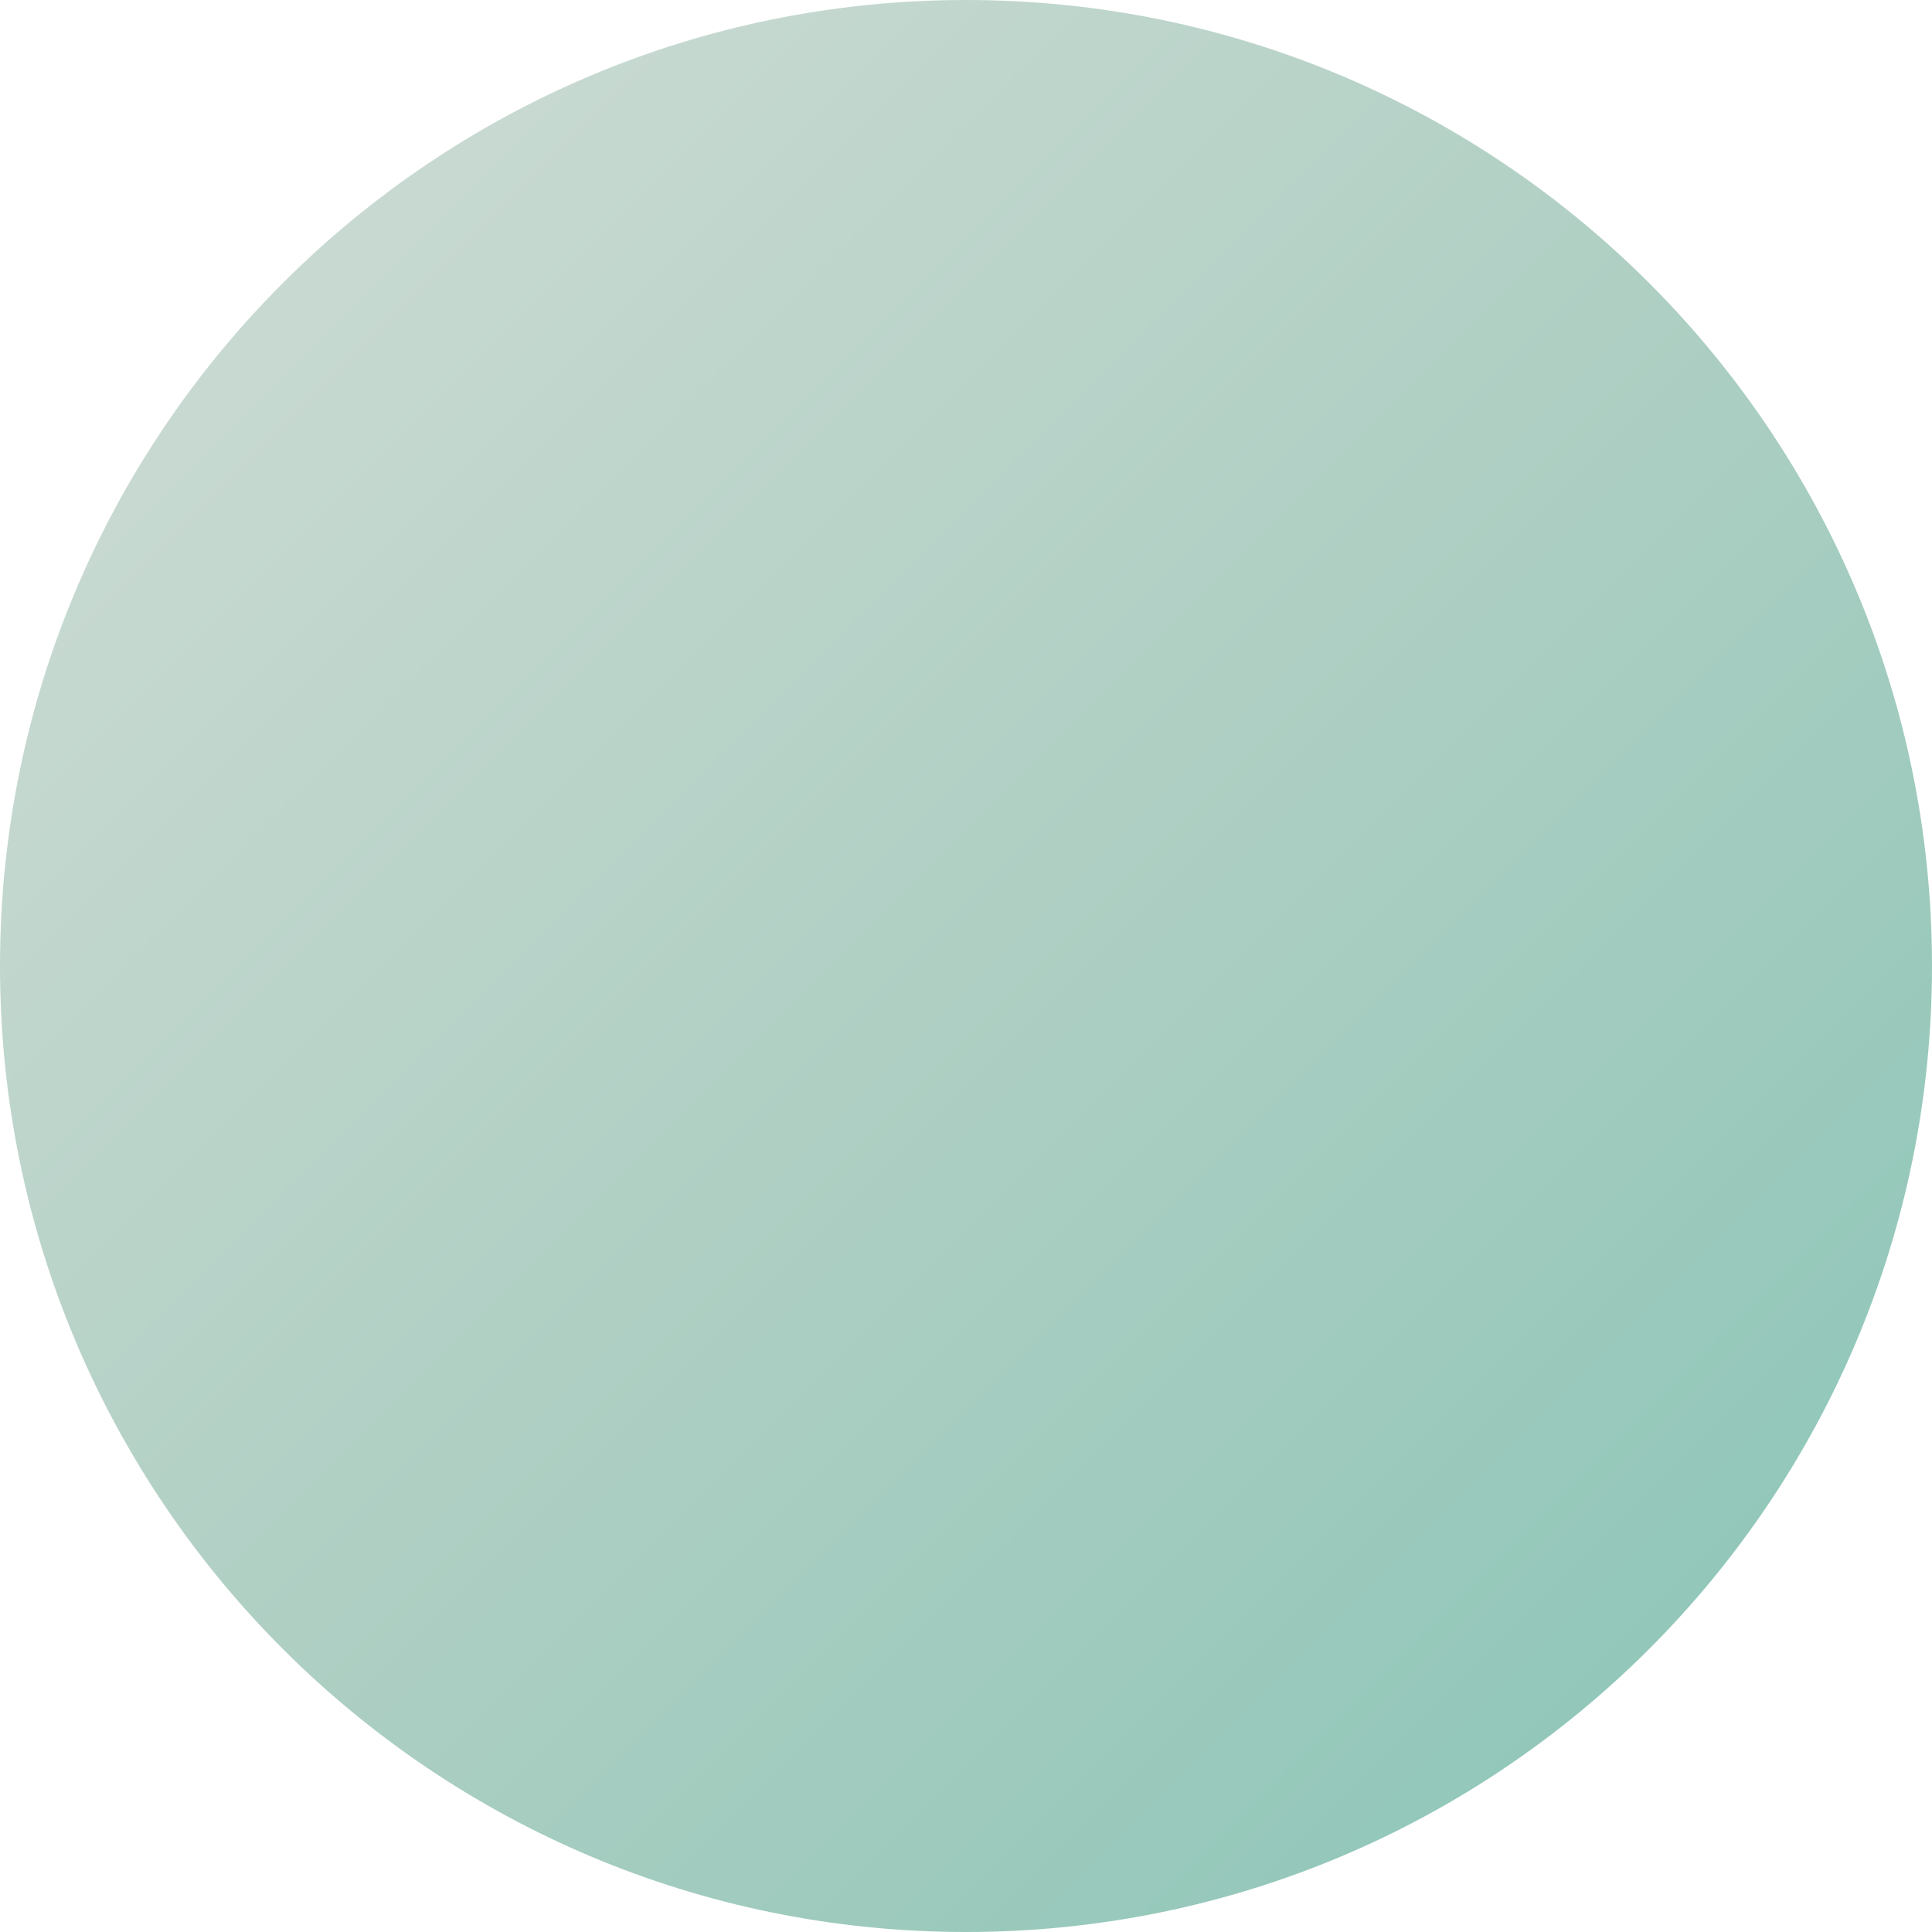
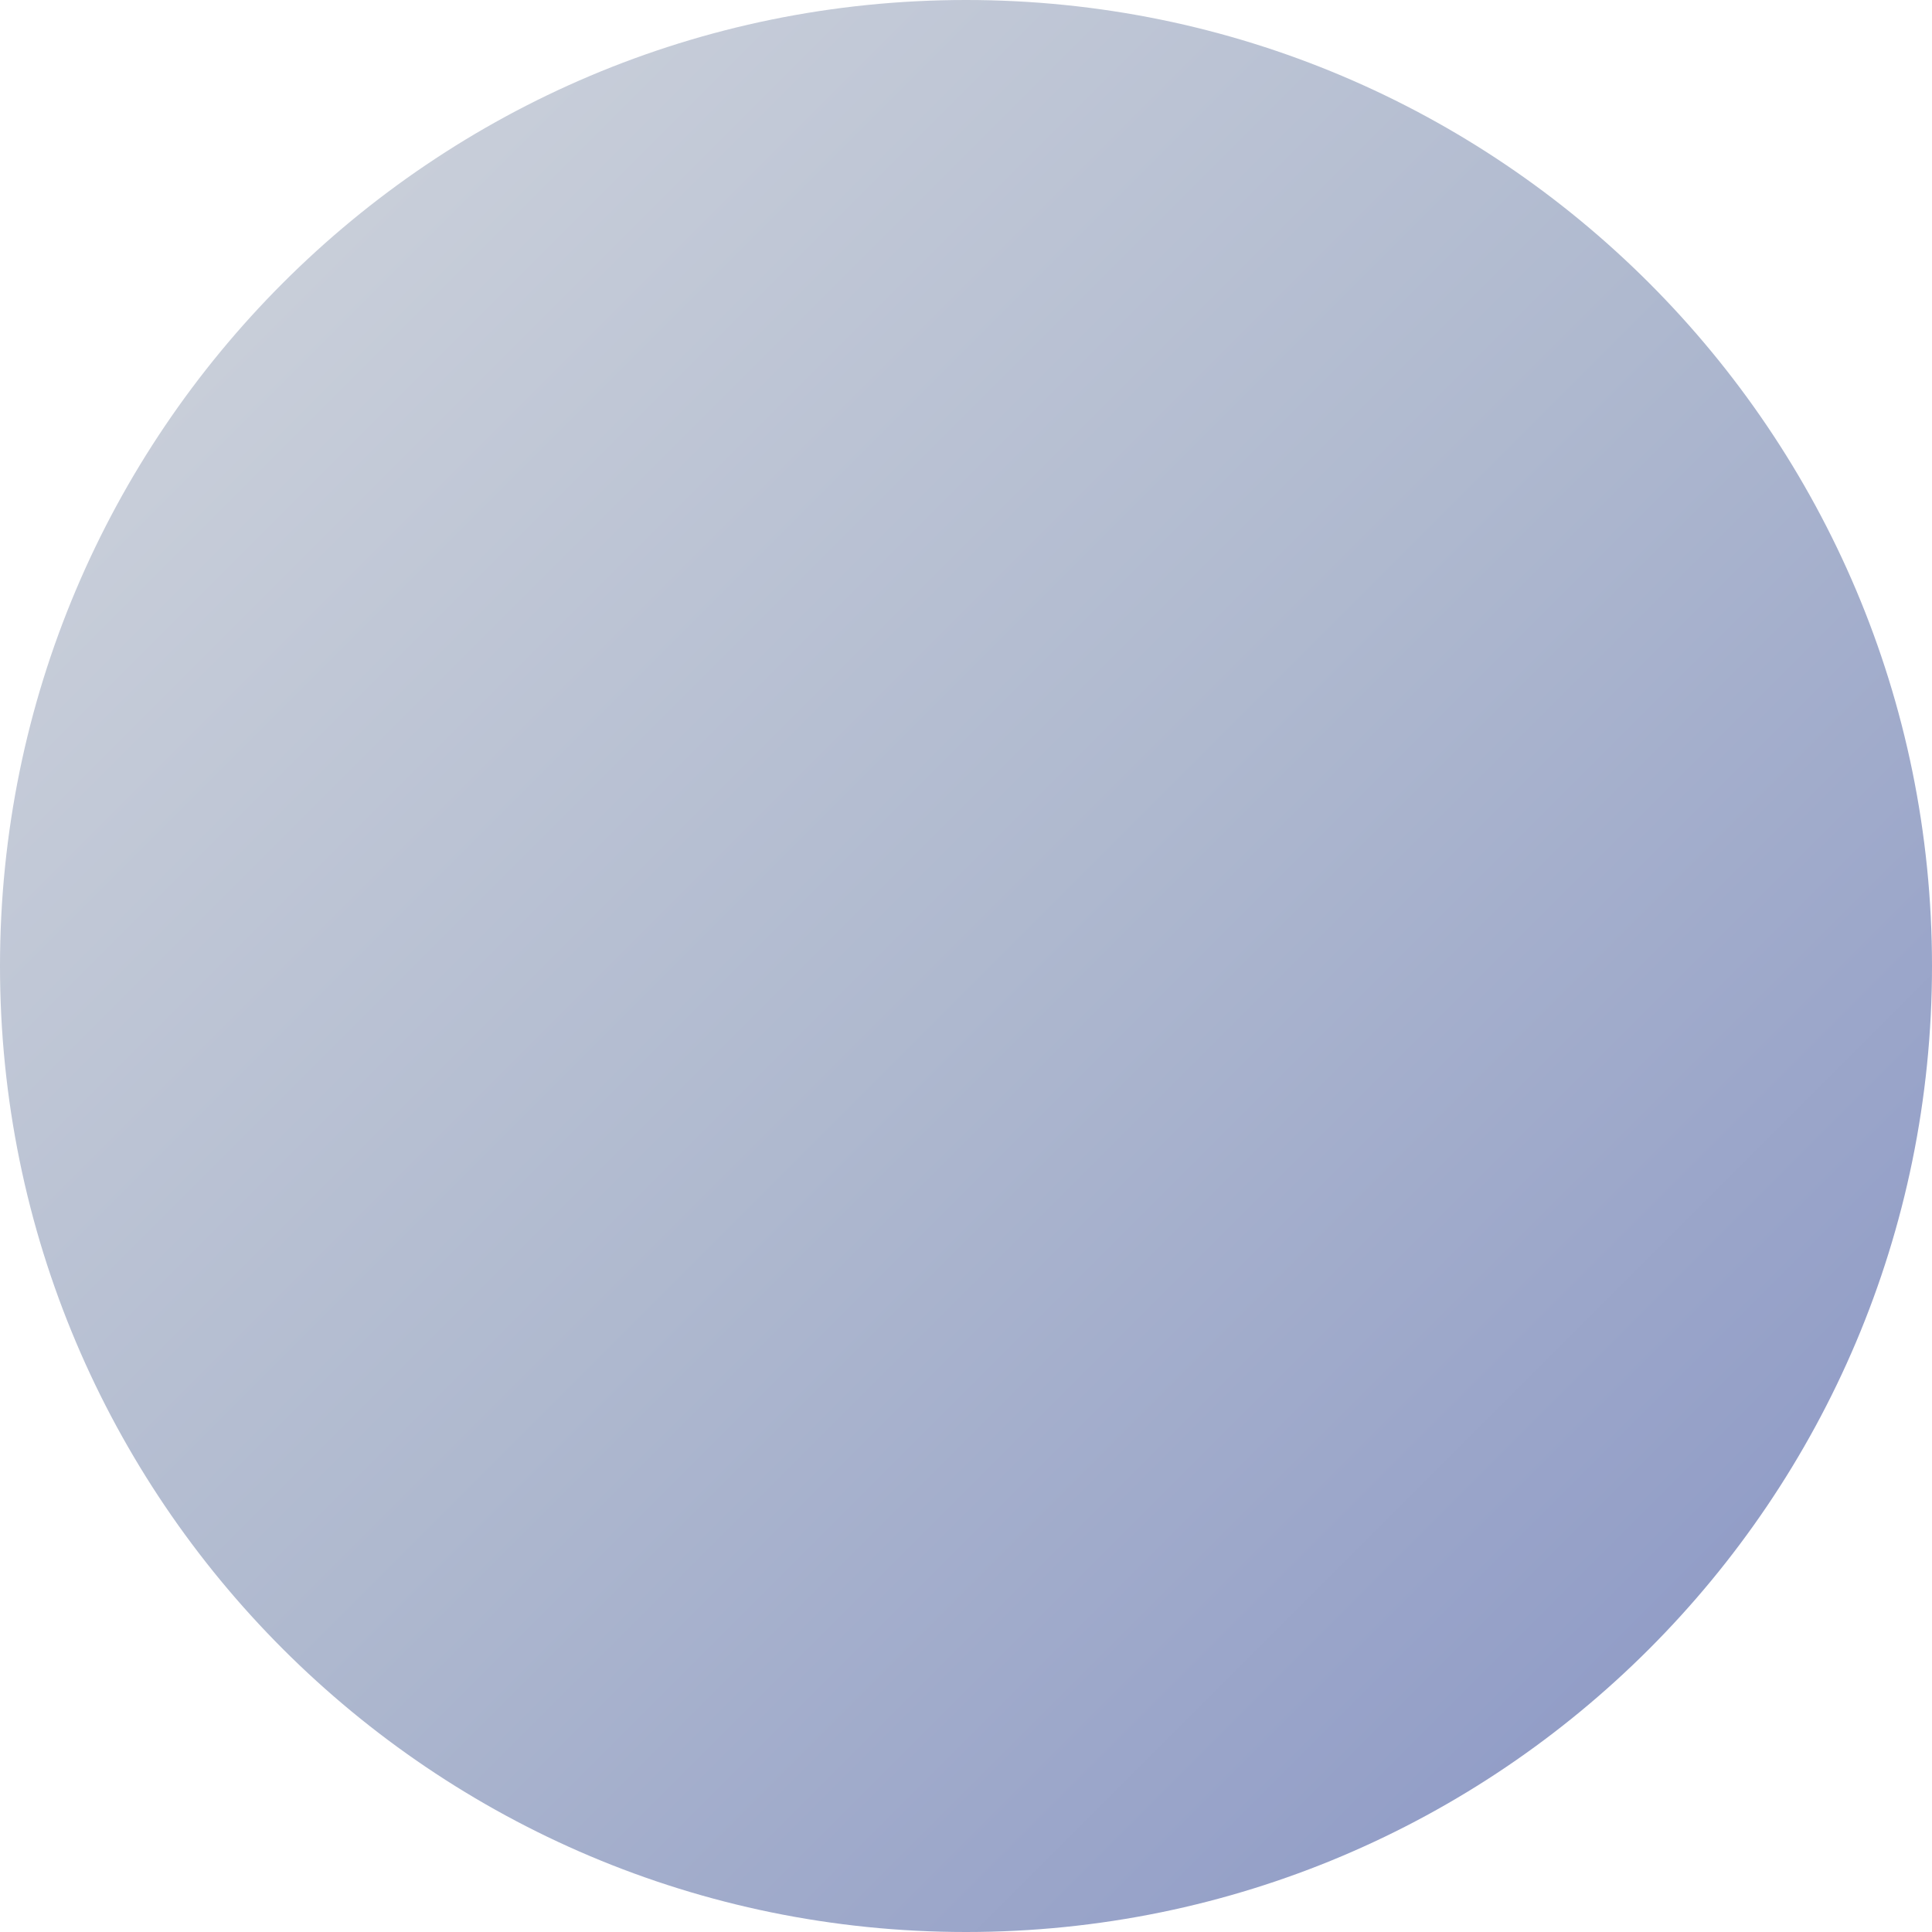
<svg xmlns="http://www.w3.org/2000/svg" width="48" height="48" viewBox="0 0 48 48">
  <defs>
-     <linearGradient id="grad_1751058184" x1="0%" y1="0%" x2="100%" y2="100%">
-       <stop offset="0%" style="stop-color:#d3ded8;stop-opacity:1" />
-       <stop offset="50%" style="stop-color:#afcfc3;stop-opacity:1" />
-       <stop offset="100%" style="stop-color:#86c4b6;stop-opacity:1" />
+     <linearGradient id="grad_1751091640" x1="0%" y1="0%" x2="100%" y2="100%">
+       <stop offset="0%" style="stop-color:#d3d7de;stop-opacity:1" />
+       <stop offset="50%" style="stop-color:#afb9cf;stop-opacity:1" />
+       <stop offset="100%" style="stop-color:#8692c4;stop-opacity:1" />
    </linearGradient>
-     <linearGradient id="grad_hover_1751058184" x1="0%" y1="0%" x2="100%" y2="100%">
-       <stop offset="0%" style="stop-color:#a0baac;stop-opacity:1" />
-       <stop offset="50%" style="stop-color:#7cb49f;stop-opacity:1" />
-       <stop offset="100%" style="stop-color:#55b29d;stop-opacity:1" />
+     <linearGradient id="grad_hover_1751091640" x1="0%" y1="0%" x2="100%" y2="100%">
+       <stop offset="0%" style="stop-color:#a0a9ba;stop-opacity:1" />
+       <stop offset="50%" style="stop-color:#7c8eb4;stop-opacity:1" />
+       <stop offset="100%" style="stop-color:#5567b2;stop-opacity:1" />
    </linearGradient>
-     <linearGradient id="grad_active_1751058184" x1="0%" y1="0%" x2="100%" y2="100%">
-       <stop offset="0%" style="stop-color:#629077;stop-opacity:1" />
-       <stop offset="50%" style="stop-color:#478d73;stop-opacity:1" />
-       <stop offset="100%" style="stop-color:#328572;stop-opacity:1" />
+     <linearGradient id="grad_active_1751091640" x1="0%" y1="0%" x2="100%" y2="100%">
+       <stop offset="0%" style="stop-color:#627290;stop-opacity:1" />
+       <stop offset="50%" style="stop-color:#475e8d;stop-opacity:1" />
+       <stop offset="100%" style="stop-color:#324285;stop-opacity:1" />
    </linearGradient>
  </defs>
  <style>
    .logo-circle {
-       fill: url(#grad_1751058184);
+       fill: url(#grad_1751091640);
      transition: fill 0.2s ease, transform 0.1s ease;
      cursor: pointer;
    }
    
    .logo-circle:hover {
-       fill: url(#grad_hover_1751058184);
+       fill: url(#grad_hover_1751091640);
    }
    
    .logo-circle:active {
-       fill: url(#grad_active_1751058184);
+       fill: url(#grad_active_1751091640);
      transform: translateY(2px);
    }
  </style>
  <circle cx="24" cy="24" r="24" class="logo-circle" />
</svg>
